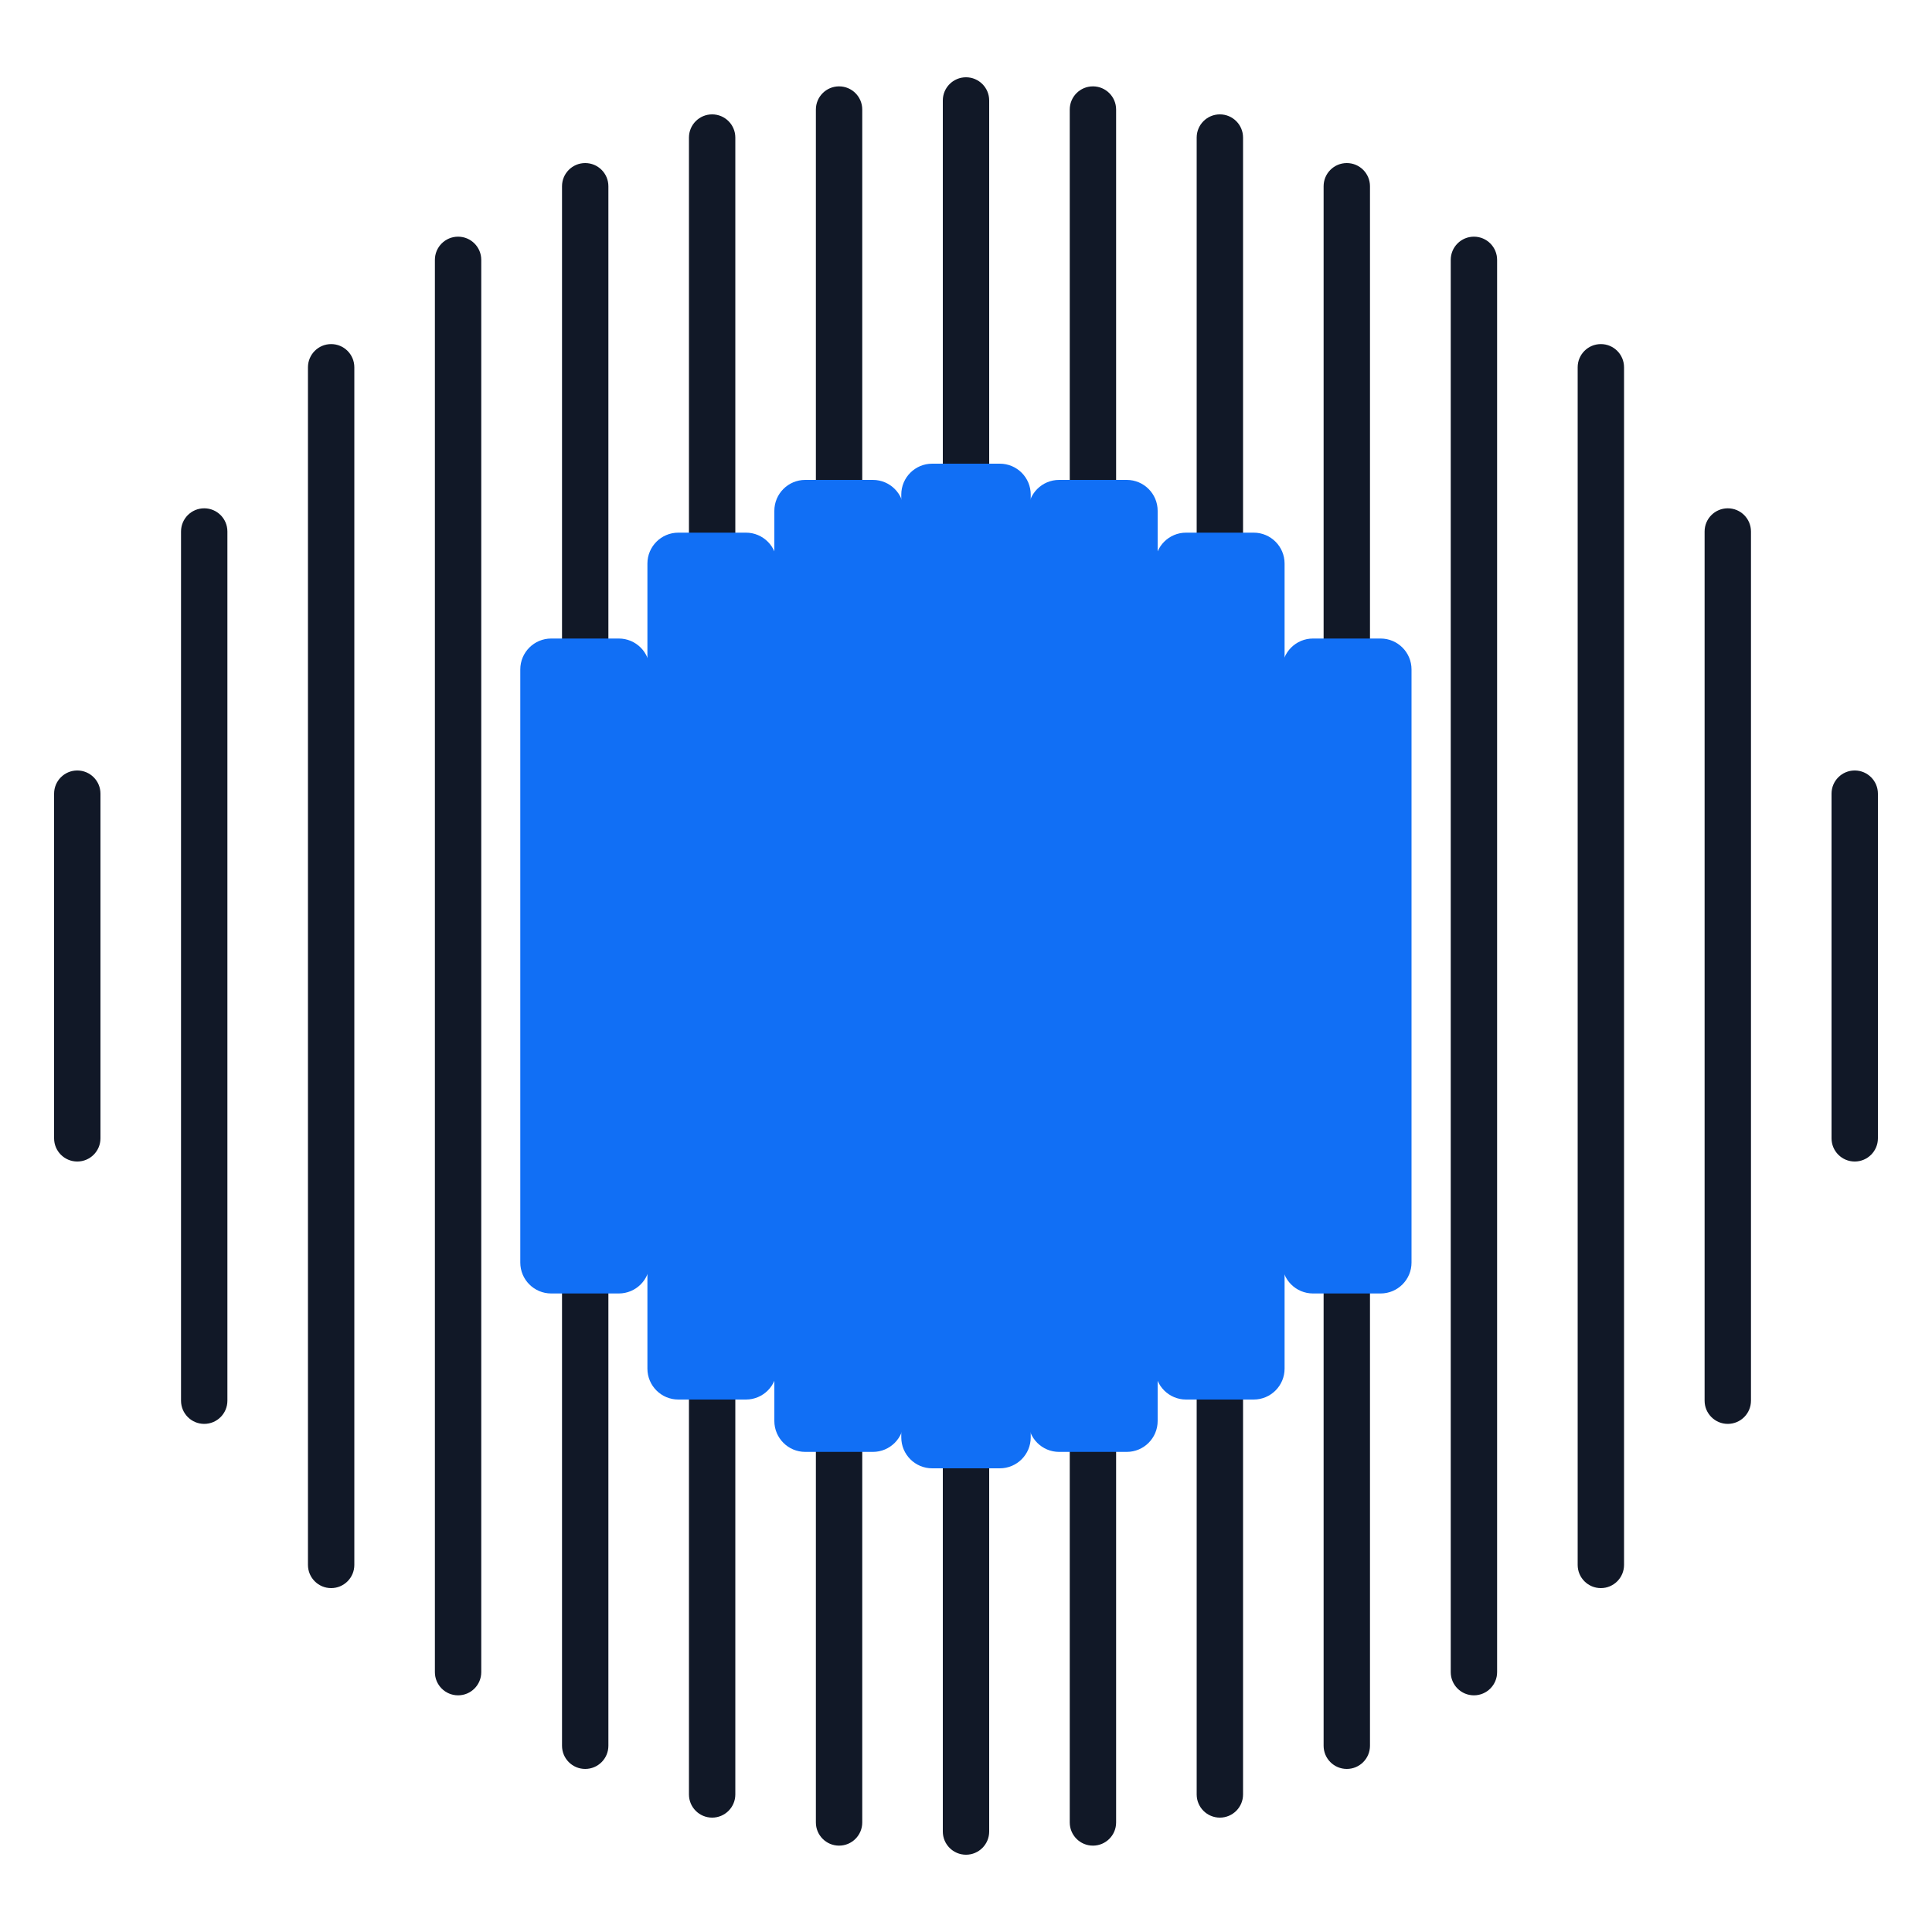
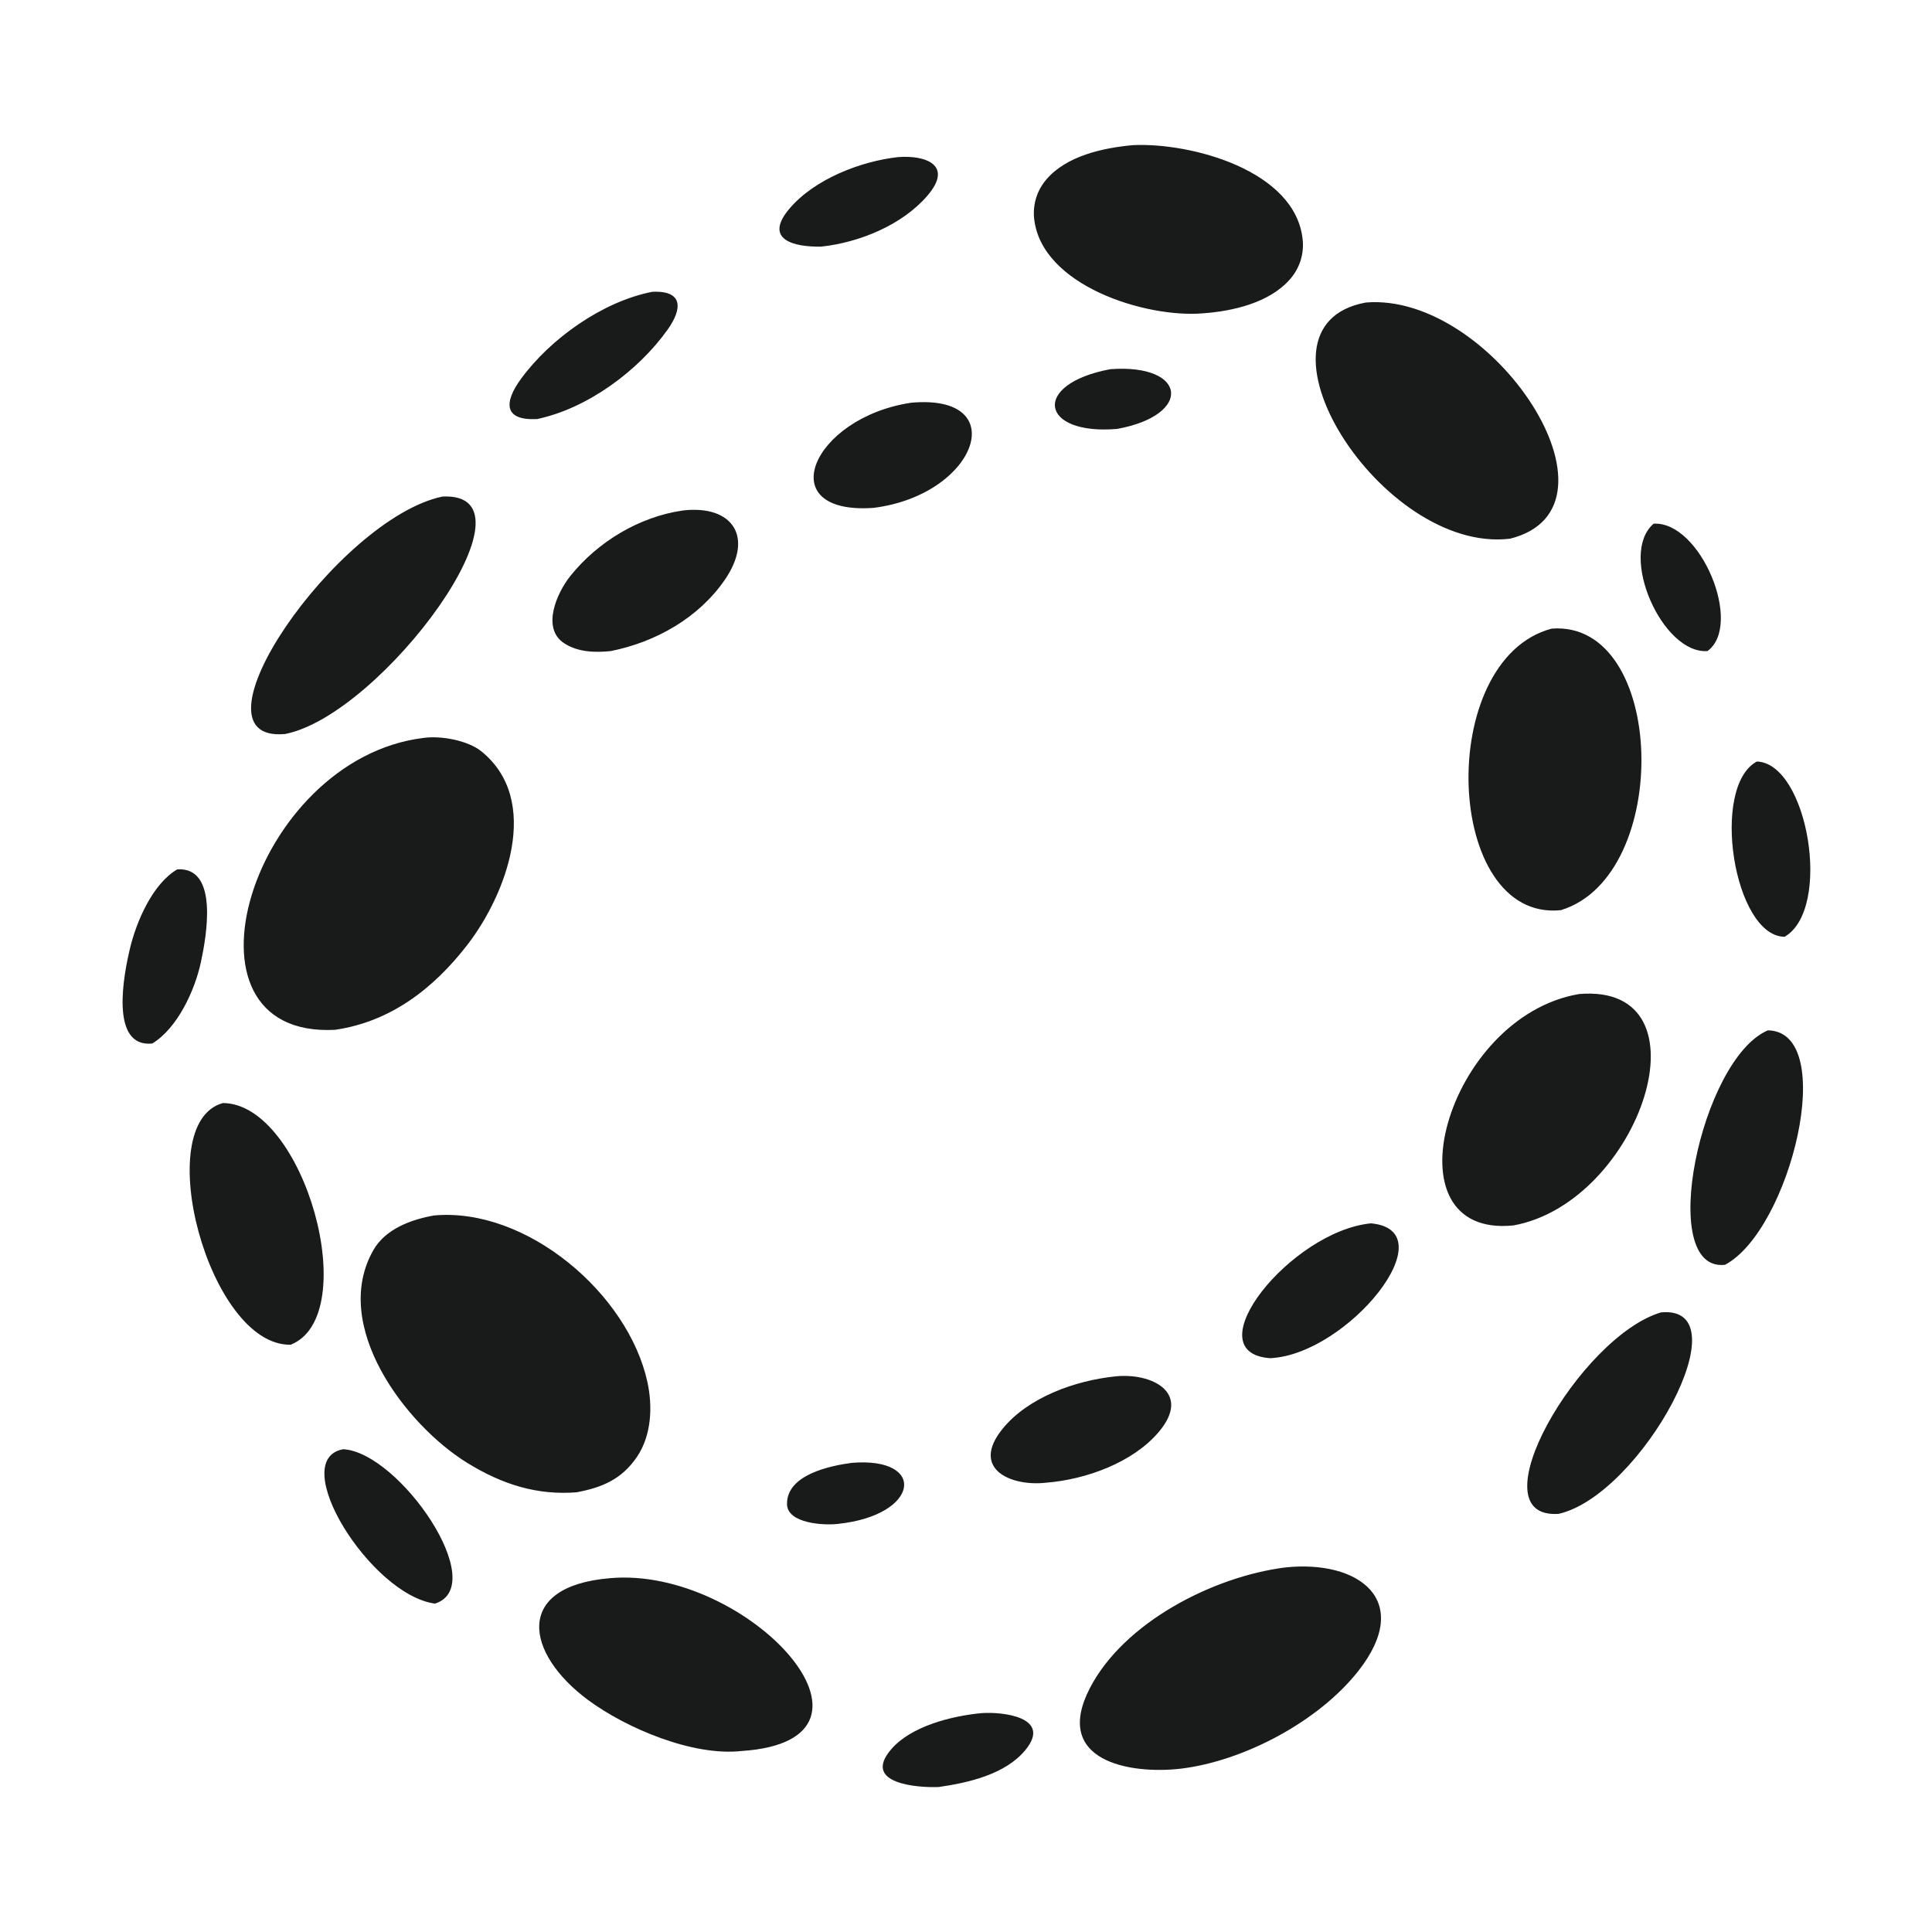
- <svg xmlns="http://www.w3.org/2000/svg" viewBox="-50 -50 100 100">
-   <g fill="#111827">
-     <rect x="-47.20" y="-10.12" width="2.4" height="20.24" rx="1.2" />
-     <rect x="-40.63" y="-23.69" width="2.4" height="47.39" rx="1.2" />
-     <rect x="-34.06" y="-32.19" width="2.4" height="64.39" rx="1.2" />
-     <rect x="-27.49" y="-37.75" width="2.4" height="75.50" rx="1.2" />
-     <rect x="-20.91" y="-41.56" width="2.4" height="83.12" rx="1.2" />
-     <rect x="-14.34" y="-44.08" width="2.4" height="88.16" rx="1.2" />
-     <rect x="-7.77" y="-45.53" width="2.4" height="91.06" rx="1.2" />
-     <rect x="-1.20" y="-46.00" width="2.4" height="92.00" rx="1.2" />
-     <rect x="5.37" y="-45.53" width="2.4" height="91.06" rx="1.2" />
-     <rect x="11.94" y="-44.08" width="2.4" height="88.16" rx="1.2" />
-     <rect x="18.51" y="-41.56" width="2.4" height="83.12" rx="1.2" />
-     <rect x="25.09" y="-37.75" width="2.4" height="75.50" rx="1.2" />
-     <rect x="31.66" y="-32.19" width="2.4" height="64.39" rx="1.2" />
-     <rect x="38.23" y="-23.69" width="2.4" height="47.39" rx="1.2" />
-     <rect x="44.80" y="-10.12" width="2.4" height="20.24" rx="1.2" />
-   </g>
-   <g fill="#116ff5">
-     <rect x="-23.07" y="-16.95" width="6.70" height="33.90" rx="1.60" />
-     <rect x="-16.49" y="-22.43" width="6.70" height="44.87" rx="1.60" />
-     <rect x="-9.92" y="-25.16" width="6.70" height="50.31" rx="1.60" />
-     <rect x="-3.35" y="-26.00" width="6.70" height="52.00" rx="1.60" />
-     <rect x="3.22" y="-25.16" width="6.70" height="50.31" rx="1.60" />
-     <rect x="9.79" y="-22.43" width="6.70" height="44.87" rx="1.60" />
-     <rect x="16.36" y="-16.95" width="6.70" height="33.90" rx="1.60" />
-   </g>
+ <svg xmlns="http://www.w3.org/2000/svg" viewBox="0 0 905 905">
+   <path fill="#191A1A" d="M459.81 802.471C469.549 801.754 492.878 804.325 480.412 819.648C471.077 831.113 453.758 835.078 439.7 837.088C430.136 837.465 403.515 835.688 417.432 819.442C426.78 808.531 445.851 803.785 459.81 802.471ZM601.894 734.253C636.39 730.495 662.376 749.583 636.249 782.765C617.729 806.293 582.835 824.891 553.12 828.493C529.024 831.277 492.993 824.82 510.468 790.87C526.359 760.012 568.179 738.558 601.894 734.253ZM285.755 739.261C350.156 733.528 425.327 815.123 347.299 820.224C324.554 822.732 293.421 809.596 275.492 796.34C245.911 774.453 240.622 743.005 285.755 739.261ZM160.775 678.858C187.006 680.279 230.013 742.735 203.771 751.174C173.603 747.189 134.103 683.681 160.775 678.858ZM399.086 685.23C434.344 682.36 430.787 709.73 392.762 713.801C386.189 714.654 368.801 713.716 368.659 704.58C368.443 690.764 388.925 686.565 399.086 685.23ZM778.09 614.76C817.302 611.152 768.805 700.176 730.182 709.12C690.138 711.99 740.021 625.956 778.09 614.76ZM203.304 569.36C246.651 565.396 294.373 606.065 303.299 647.544C305.776 659.045 305.136 672.436 298.375 682.431C291.248 692.959 281.963 696.816 270.058 699.039C251.855 700.453 235.561 695.559 218.841 685.23C189.89 667.357 154.722 620.812 174.934 585.528C180.534 575.753 192.387 571.292 203.304 569.36ZM522.368 644.745C539.289 642.913 558.505 652.191 542.798 670.767C530.63 685.152 508.643 693.044 490.087 694.529C473.308 696.447 454.427 687.929 469.693 669.218C481.72 654.471 503.791 646.671 522.368 644.745ZM642.179 573.046C678.387 576.371 631.304 634.529 594.975 636.213C558.966 633.642 604.636 576.733 642.179 573.046ZM104.439 516.693C142.672 517.012 170.225 616.302 136.179 629.899C97.857 630.687 70.069 526.127 104.439 516.693ZM828.123 482.637C861.517 483.206 838.6 576.399 808.018 592.468C775.774 596.012 796.589 496.092 828.123 482.637ZM739.694 465.63C802.598 460.324 768.336 563.123 709.041 574.006C648.382 580.342 677.294 476.194 739.694 465.63ZM83.06 407.223C102.71 406.015 96.605 439.067 94.106 450.705C91.279 463.869 83.167 481.621 71.306 488.825C51.041 490.806 58.158 455.686 60.879 444.284C63.872 431.736 71.459 413.964 83.06 407.223ZM198.374 345.667C206.619 344.498 219.178 346.851 225.492 351.955C253.868 374.894 237.135 418.917 219.093 442.366C203.031 463.243 182.759 478.672 156.915 482.395C77.974 486.458 118.044 355.452 198.374 345.667ZM822.964 356.713C846.755 357.498 858.433 425.705 835.971 438.819C812.117 438.554 801.056 368.499 822.964 356.713ZM726.864 294.462C780.647 290.407 783.602 410.325 731.169 426.336C676.435 432.053 672.08 308.965 726.864 294.462ZM207.234 232.601C255.903 230.137 178.961 335.011 133.472 343.842C85.171 348.072 157.988 242.972 207.234 232.601ZM319.982 239.106C343.19 236.465 353.249 251.555 339.567 271.529C327.319 289.407 307.123 300.814 285.989 304.999C278.566 305.748 270.598 305.48 264.222 301.283C253.411 294.166 261.024 277.497 267.096 269.893C279.994 253.741 299.542 242.011 319.982 239.106ZM774.609 245.309C796.553 244.058 816.678 292.621 799.849 304.965C778.708 306.595 757.873 259.609 774.609 245.309ZM639.8 141.708C699.131 136.797 765.8 237.668 707.393 252.329C647.039 259.696 579.617 152.709 639.8 141.708ZM426.855 188.642C474.601 184.366 457.616 231.847 409.171 237.901C361.033 241.303 380.127 195.634 426.855 188.642ZM520.058 172.944C556.145 170.246 558.823 194.489 523.283 200.916C487.103 203.992 482.969 179.893 520.058 172.944ZM305.56 136.685C320.227 136.002 319.577 144.762 312.785 154.326C298.954 173.796 275.1 191.34 251.64 196.287C235.6 197.144 236.234 188.177 243.978 177.558C257.86 158.524 282.349 141.207 305.56 136.685ZM530.735 67.985C557.857 66.707 606.938 79.767 610.206 112.283C610.916 119.012 608.756 125.729 604.274 130.794C594.599 141.91 577.279 145.812 563.256 146.788C536.503 148.943 487.885 133.77 484.432 102.51C483.686 95.894 485.719 89.264 490.038 84.197C499.478 72.959 516.847 69.241 530.735 67.985ZM420.747 73.582C433.541 72.603 446.704 77.302 434.479 91.588C422.665 105.396 402.592 113.578 384.745 115.521C372.017 115.788 357.31 112.313 369.941 97.572C381.708 83.837 403.215 75.508 420.747 73.582Z" />
</svg>
